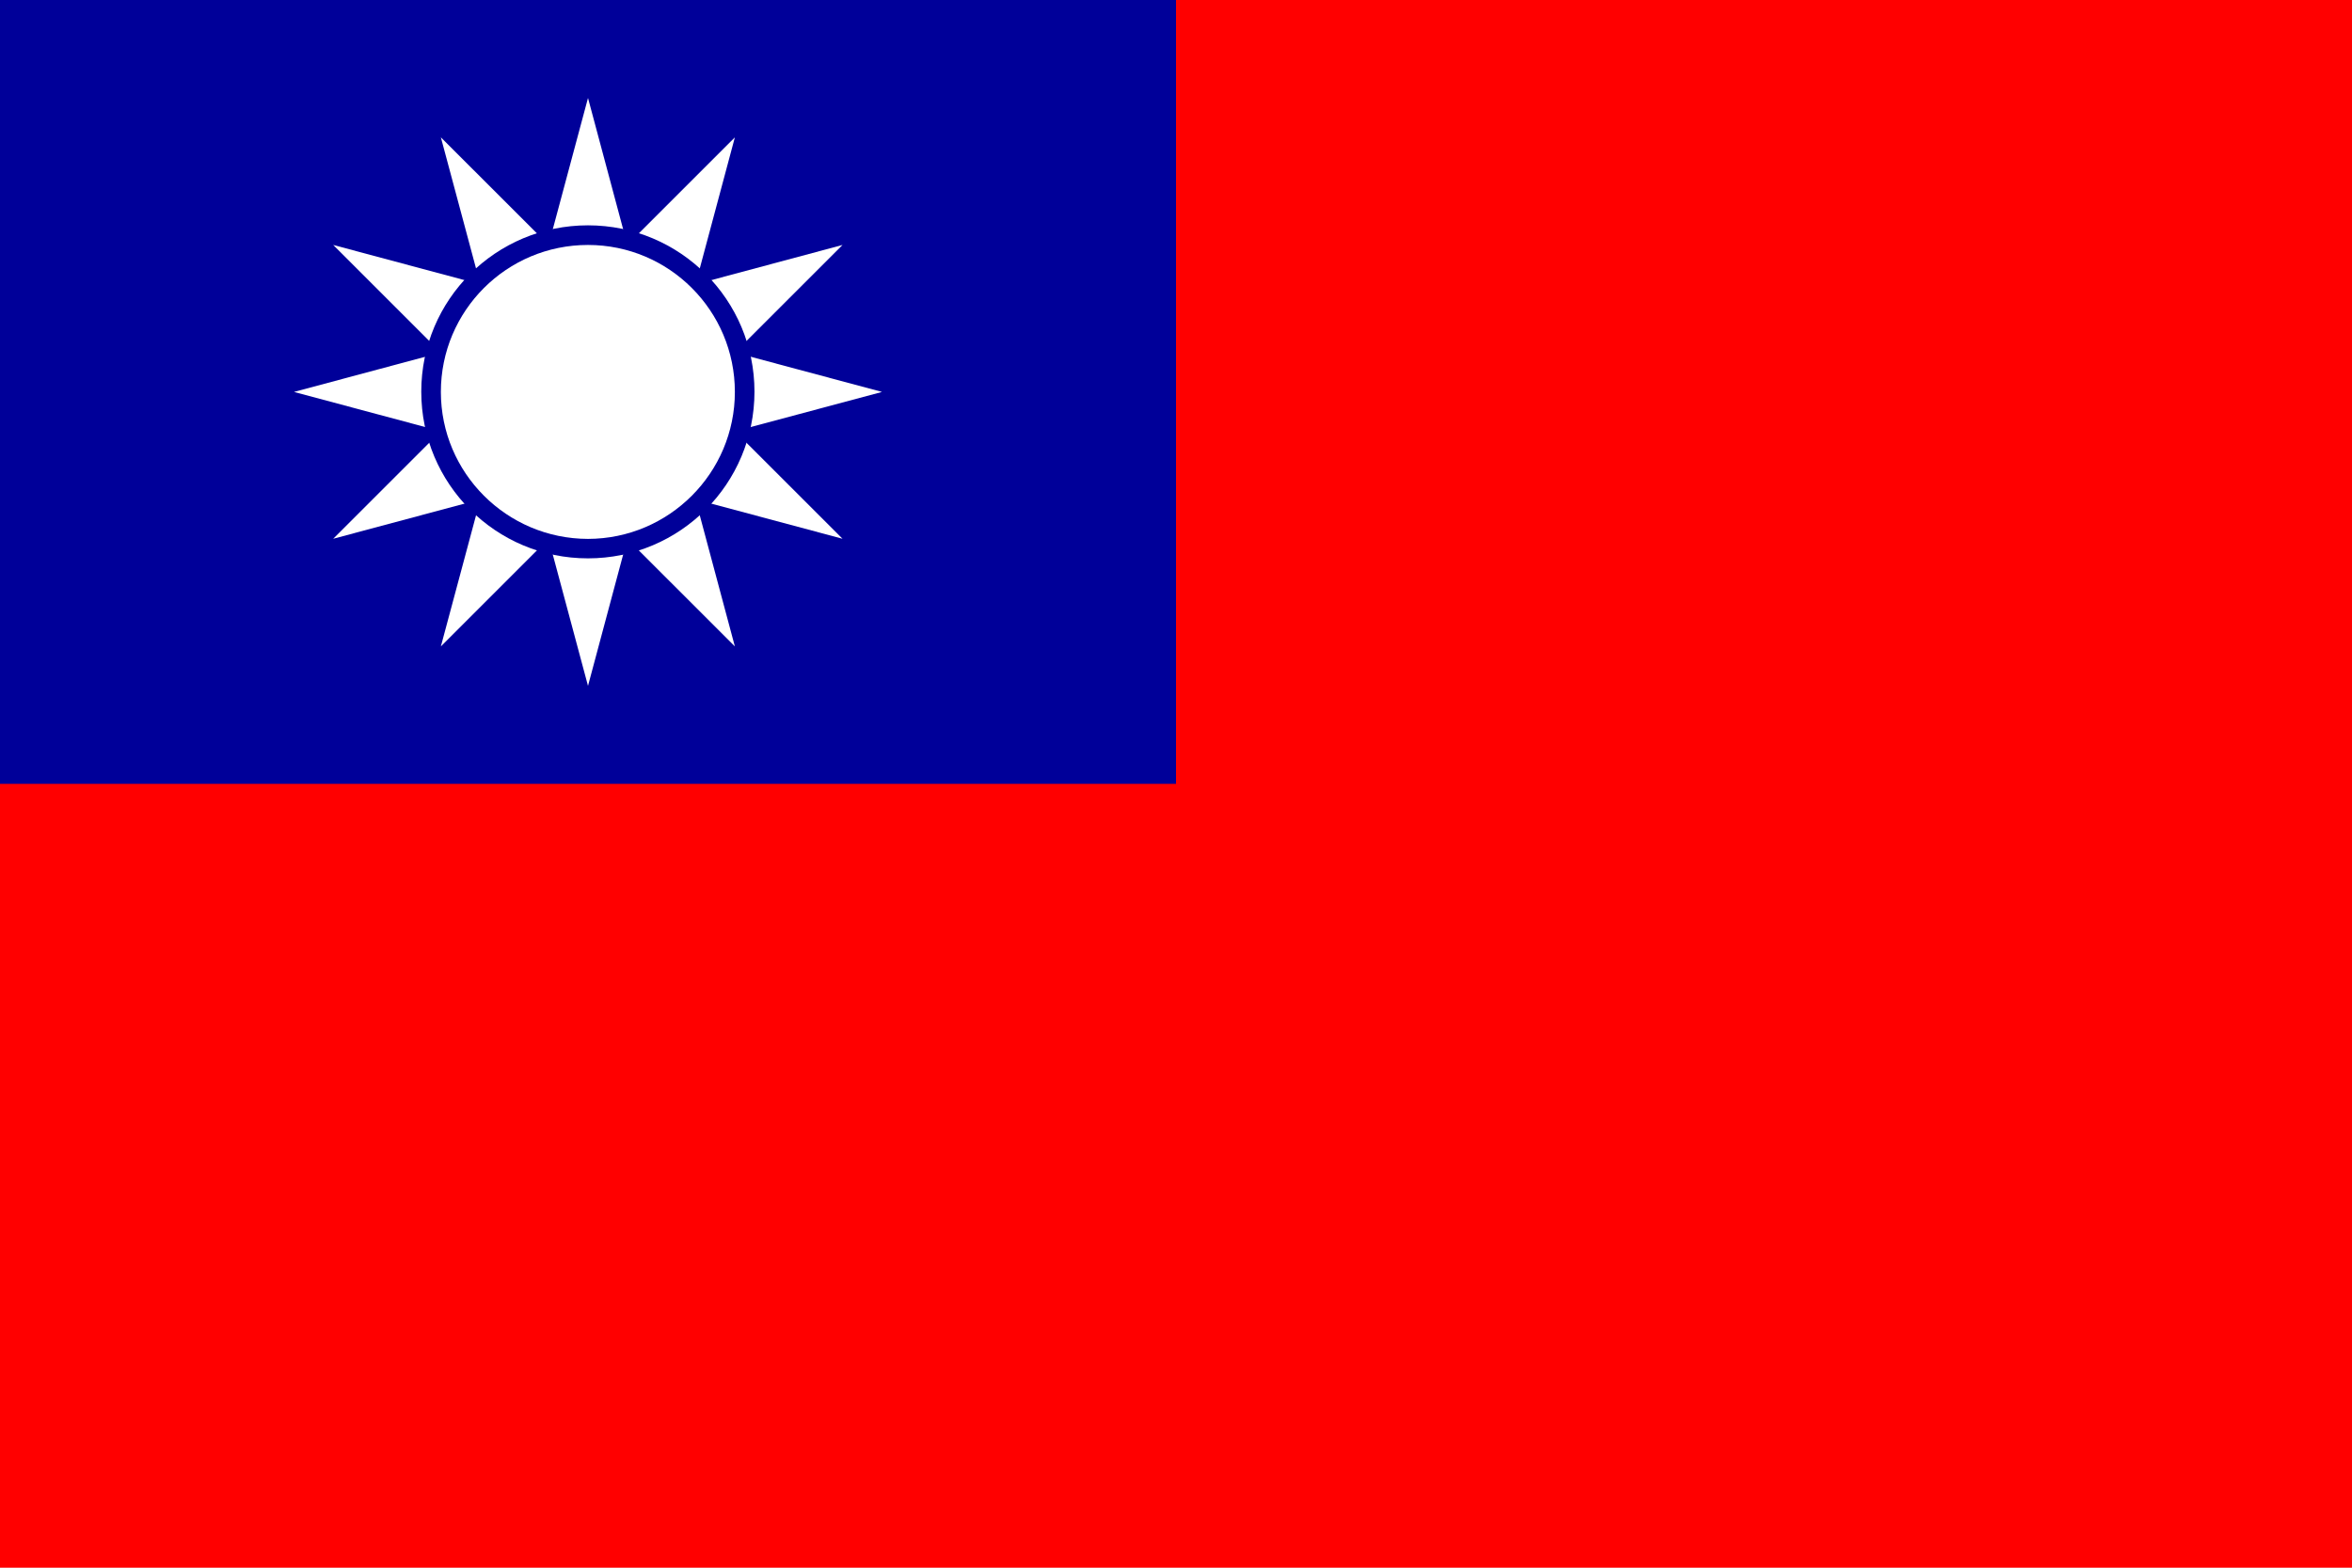
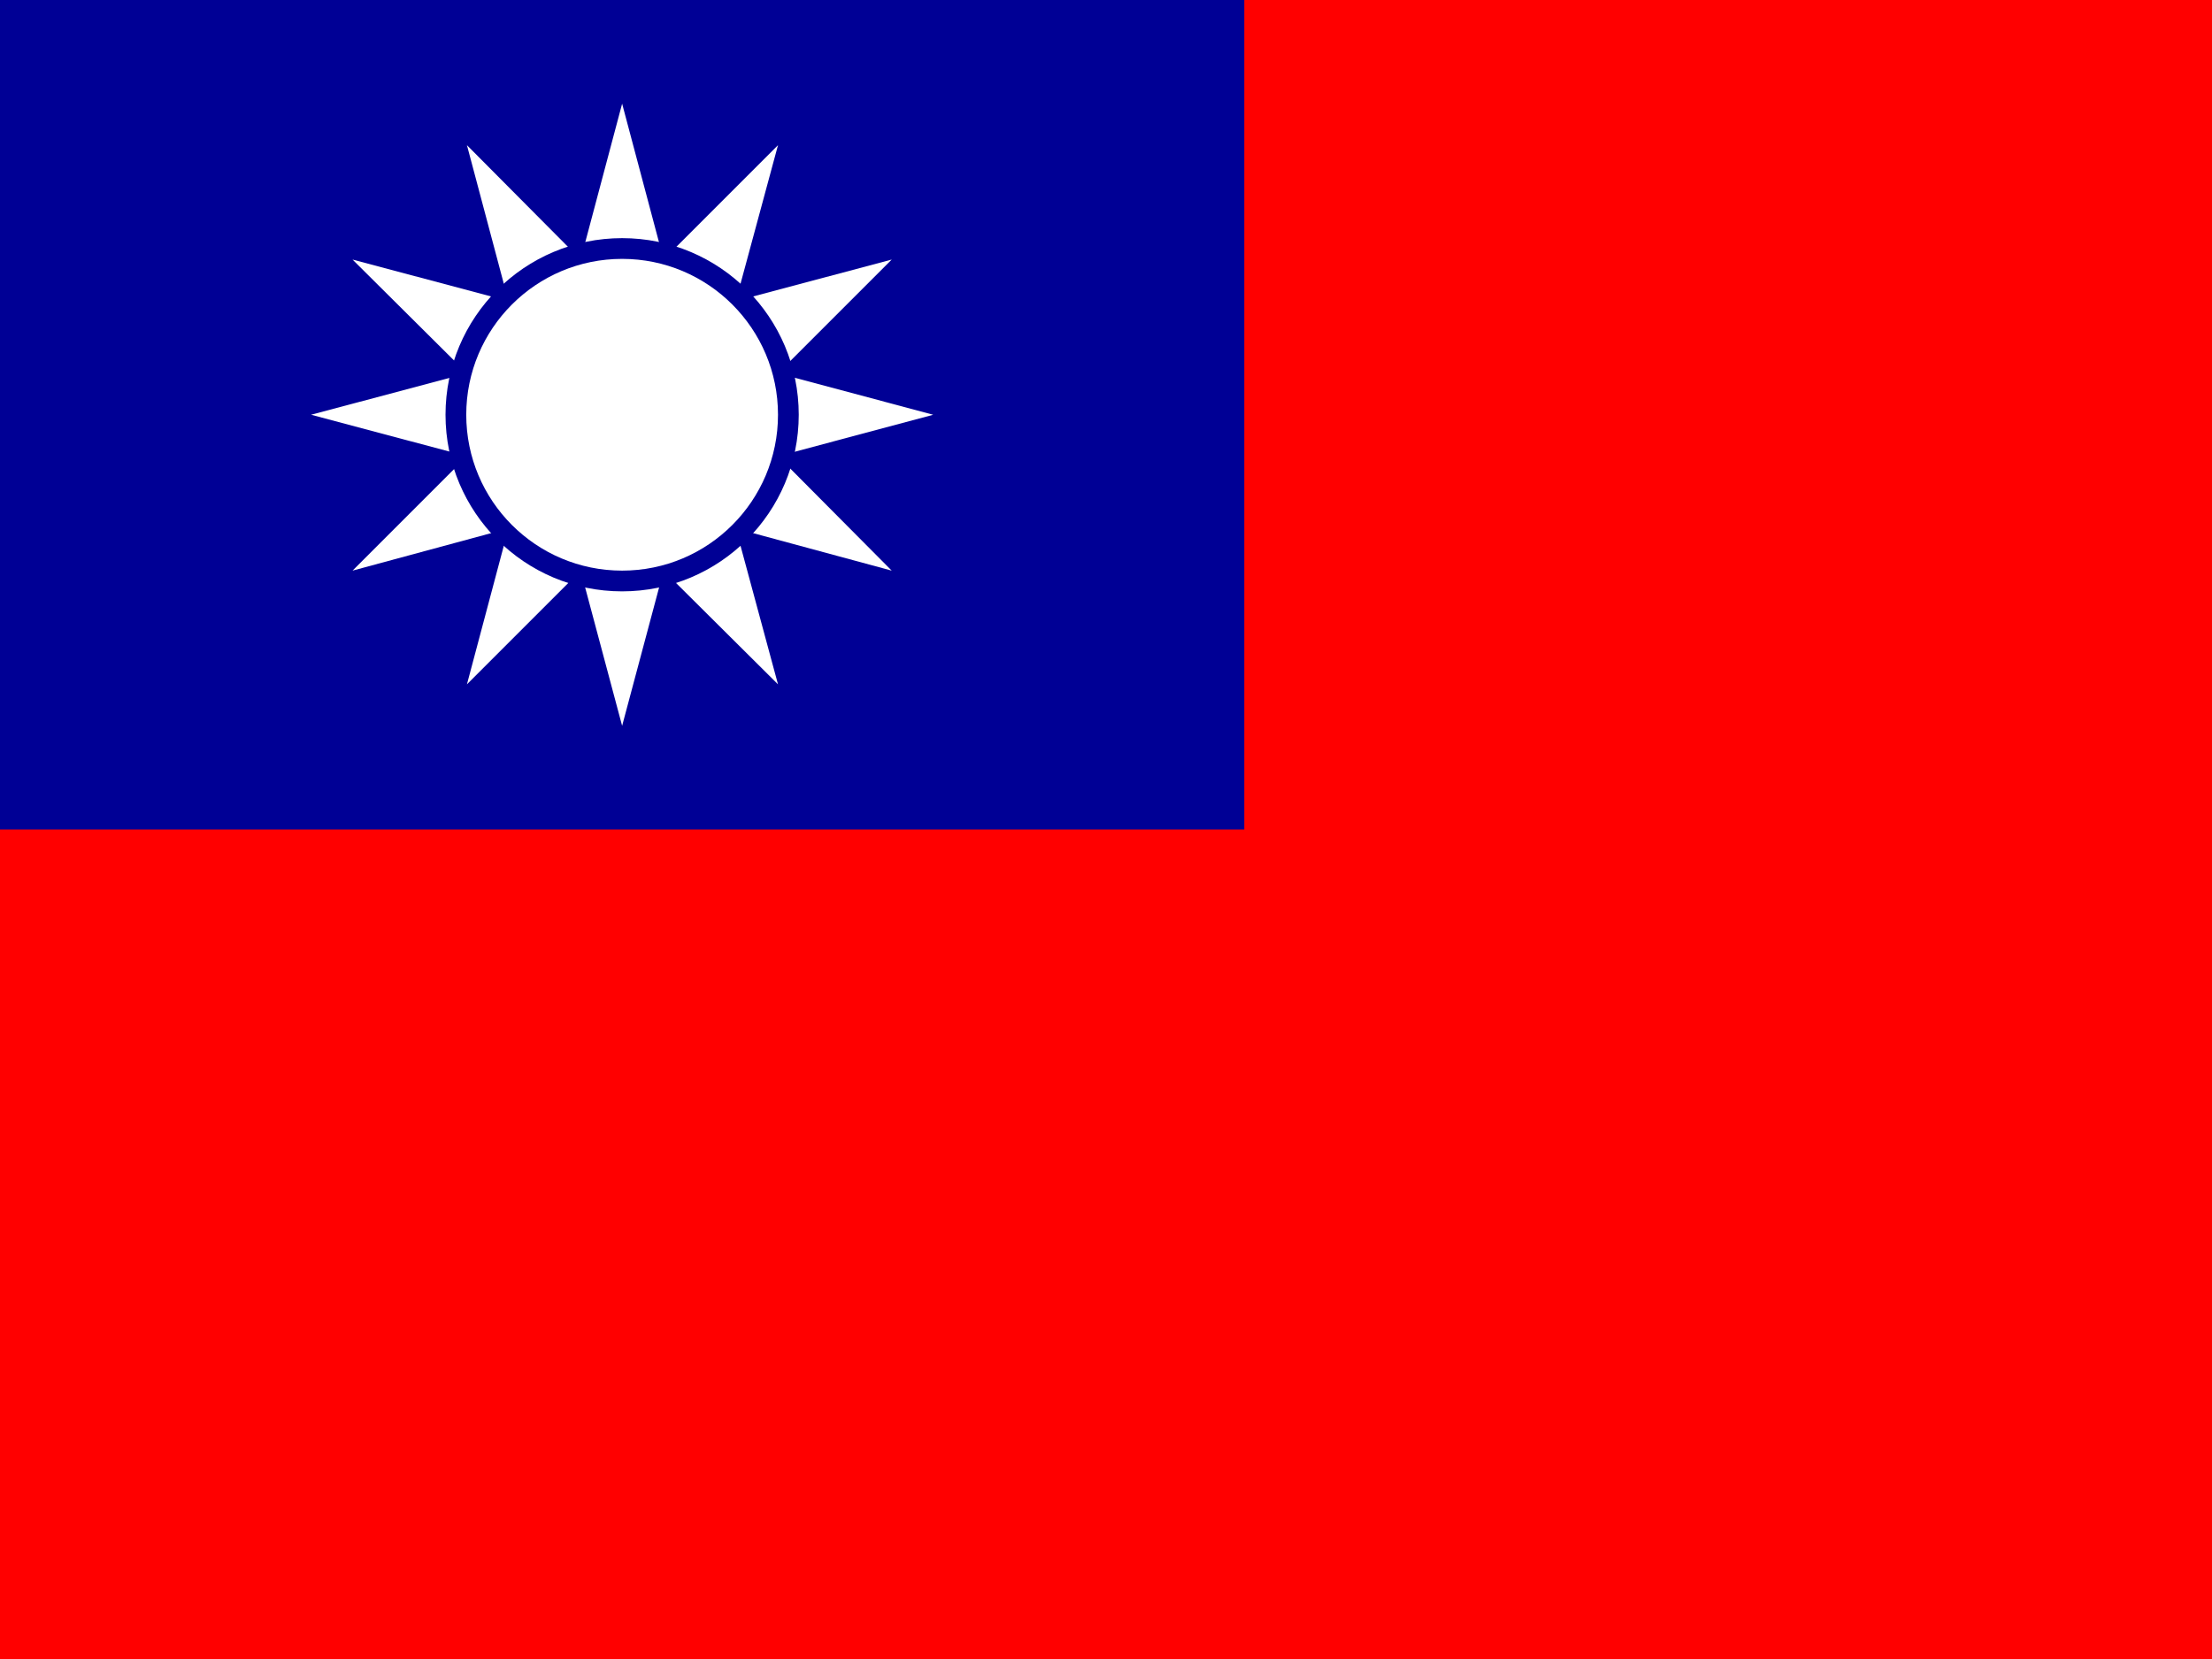
- <svg version="1.0" width="900" height="600">
-   <rect width="900" height="600" fill="#f00" />
-   <rect x="0" y="0" width="450" height="300" fill="#009" />
-   <path d="M 225.0,262.5 L 168.7,52.57 L 322.4,206.2 L 112.5,150.0 L 322.4,93.75 L 168.7,247.4 L 225.0,37.50 L 281.2,247.4 L 127.5,93.75 L 337.5,150.0 L 127.5,206.2 L 281.2,52.57 L 225.0,262.5 z " fill="#fff" />
-   <path d="M 288.7,149.9 C 288.7,185.2 260.2,213.7 225.0,213.7 C 189.7,213.7 161.2,185.2 161.2,149.9 C 161.2,114.7 189.7,86.24 225.0,86.24 C 260.2,86.24 288.7,114.7 288.7,149.9 z " fill="#009" />
-   <path d="M 281.2,150.0 C 281.2,181.0 256.0,206.2 225,206.25 C 193.9,206.2 168.7,181.0 168.7,150.0 C 168.7,118.9 193.9,93.75 225,93.75 C 256.0,93.75 281.2,118.9 281.2,150.0 z " fill="#fff" />
+ <svg xmlns="http://www.w3.org/2000/svg" id="flag-icons-tw" viewBox="0 0 640 480">
+   <clipPath id="tw-a">
+     <path d="M0 0h640v480H0z" />
+   </clipPath>
+   <g clip-path="url(#tw-a)">
+     <path fill="red" d="M0 0h720v480H0z" />
+     <path fill="#000095" d="M0 0h360v240H0z" />
+     <g fill="#fff">
+       <path d="m154 126.9-2.5 9.6 9.4 2.6-1.8-7.1zm46.9 5.1-1.8 7.1 9.4-2.6-2.5-9.6zm-41.8-24-5.1 5.1 1.9 6.9z" />
+       <path d="m155.9 120-1.9 6.9 5.1 5.1z" />
+       <path d="m154 113.1-6.9 6.9 6.9 6.9 1.9-6.9zm14 27.8 5.1 5.1 6.9-1.9zm18.9 5.1 9.6 2.5 2.6-9.4-7.1 1.8z" />
+       <path d="m192 140.9 7.1-1.8 1.8-7.1zm-31.1-1.8 2.6 9.4 9.6-2.5-5.1-5.1zm19.1 5 6.9 1.9 5.1-5.1z" />
+       <path d="m173.1 146 6.9 6.9 6.9-6.9-6.9-1.9zm-12.2-45.1-9.4 2.6 2.5 9.6 5.1-5.1zm-1.8 31.1 1.8 7.1 7.1 1.8zm45-12 1.9-6.9-5.1-5.1z" />
+       <path d="m168 99.1-7.1 1.8-1.8 7.1zm32.9 8.9-1.8-7.1-7.1-1.8zm5.1 18.9 6.9-6.9-6.9-6.9-1.9 6.9z" />
+       <path d="m200.9 108-8.9-8.9-12-3.2-12 3.2-8.9 8.9-3.2 12 3.2 12 8.9 8.9 12 3.2 12-3.2 8.9-8.9 3.2-12z" />
+       <path d="m200.9 132 5.1-5.1-1.9-6.9zm5.1-18.9 2.5-9.6-9.4-2.6 1.8 7.1zm-6.9-12.2-2.6-9.4-9.6 2.5 5.1 5.1zm-26-6.9-9.6-2.5-2.6 9.4 7.1-1.8zm6.9 1.9-6.9-1.9-5.1 5.1z" />
+       <path d="m186.9 94-6.9-6.9-6.9 6.9 6.9 1.9z" />
+       <path d="m192 99.1-5.1-5.1-6.9 1.9zM173.1 146l-9.6 2.5 4.5 16.6 12-12.2zm-5.1 19.1 12 44.9 12-44.9-12-12.2zm-7.1-26-9.4-2.6-4.4 16.4 16.4-4.4z" />
+       <path d="m147.1 152.9-12 45.1 32.9-32.9-4.5-16.6zm-12-20.9L102 165.1l45.1-12.2 4.4-16.4z" />
+       <path d="m154 126.9-6.9-6.9-12 12 16.4 4.5zm0-13.8-2.5-9.6-16.4 4.5 12 12z" />
+       <path d="M135.1 108 90 120l45.1 12 12-12zm90 24-16.6 4.5 4.4 16.4 45.1 12.2z" />
+       <path d="m199.1 139.1-2.6 9.4 16.4 4.4-4.4-16.4zm-12.2 6.9-6.9 6.9 12 12.2 4.5-16.6zm19.1-19.1 2.5 9.6 16.6-4.5-12.2-12z" />
+       <path d="m192 165.1 33.1 32.9-12.2-45.1-16.4-4.4zm7.1-64.2 9.4 2.6 4.4-16.4-16.4 4.4z" />
+       <path d="M225.1 108 258 75.1l-45.1 12-4.4 16.4zm-12.2-20.9L225.1 42 192 75.1l4.5 16.4zm12.2 44.9 44.9-12-44.9-12-12.2 12z" />
+       <path d="m206 113.1 6.9 6.9 12.2-12-16.6-4.5zm-38-38L135.1 42l12 45.1 16.4 4.4z" />
+       <path d="m160.9 100.9 2.6-9.4-16.4-4.4 4.4 16.4z" />
+       <path d="m147.1 87.1-45.1-12 33.1 32.9 16.4-4.5zm39.8 6.9 9.6-2.5-4.5-16.4-12 12z" />
+       <path d="M192 75.1 180 30l-12 45.1 12 12z" />
+       <path d="m173.1 94 6.9-6.9-12-12-4.5 16.4z" />
+     </g>
+     <circle cx="180" cy="120" r="51.1" fill="#000095" />
+     <circle cx="180" cy="120" r="45.1" fill="#fff" />
+   </g>
</svg>
